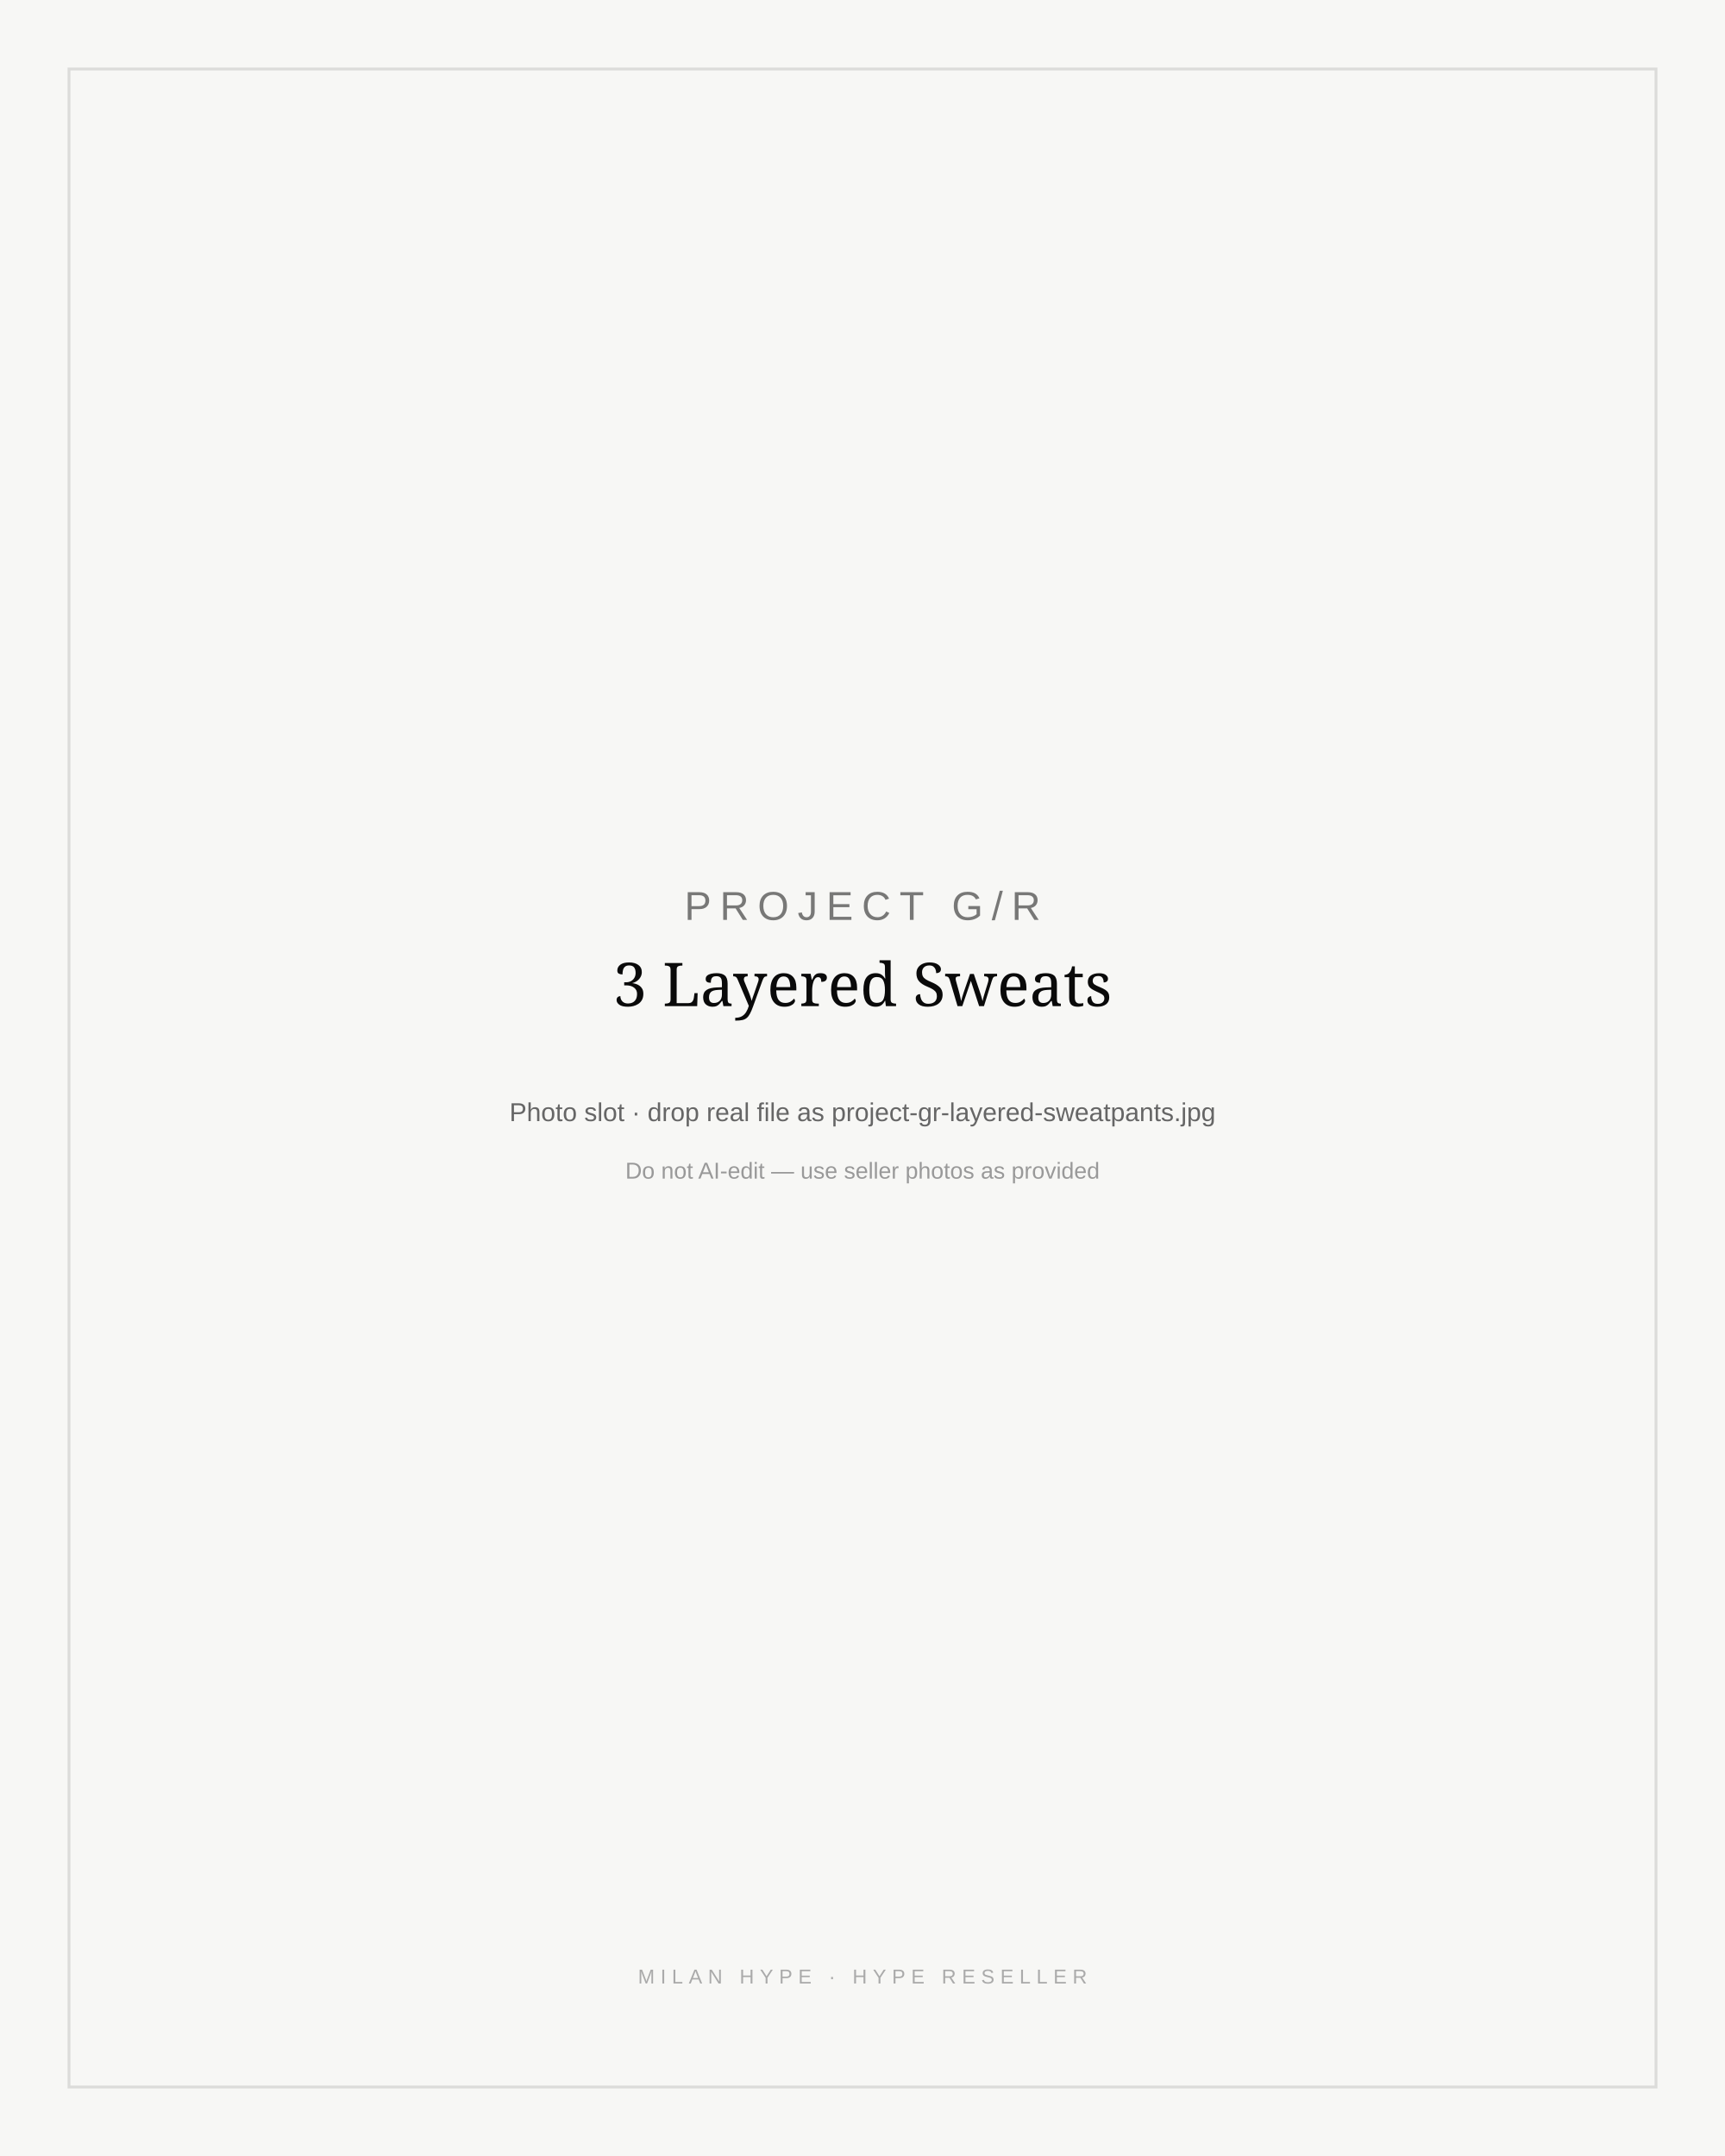
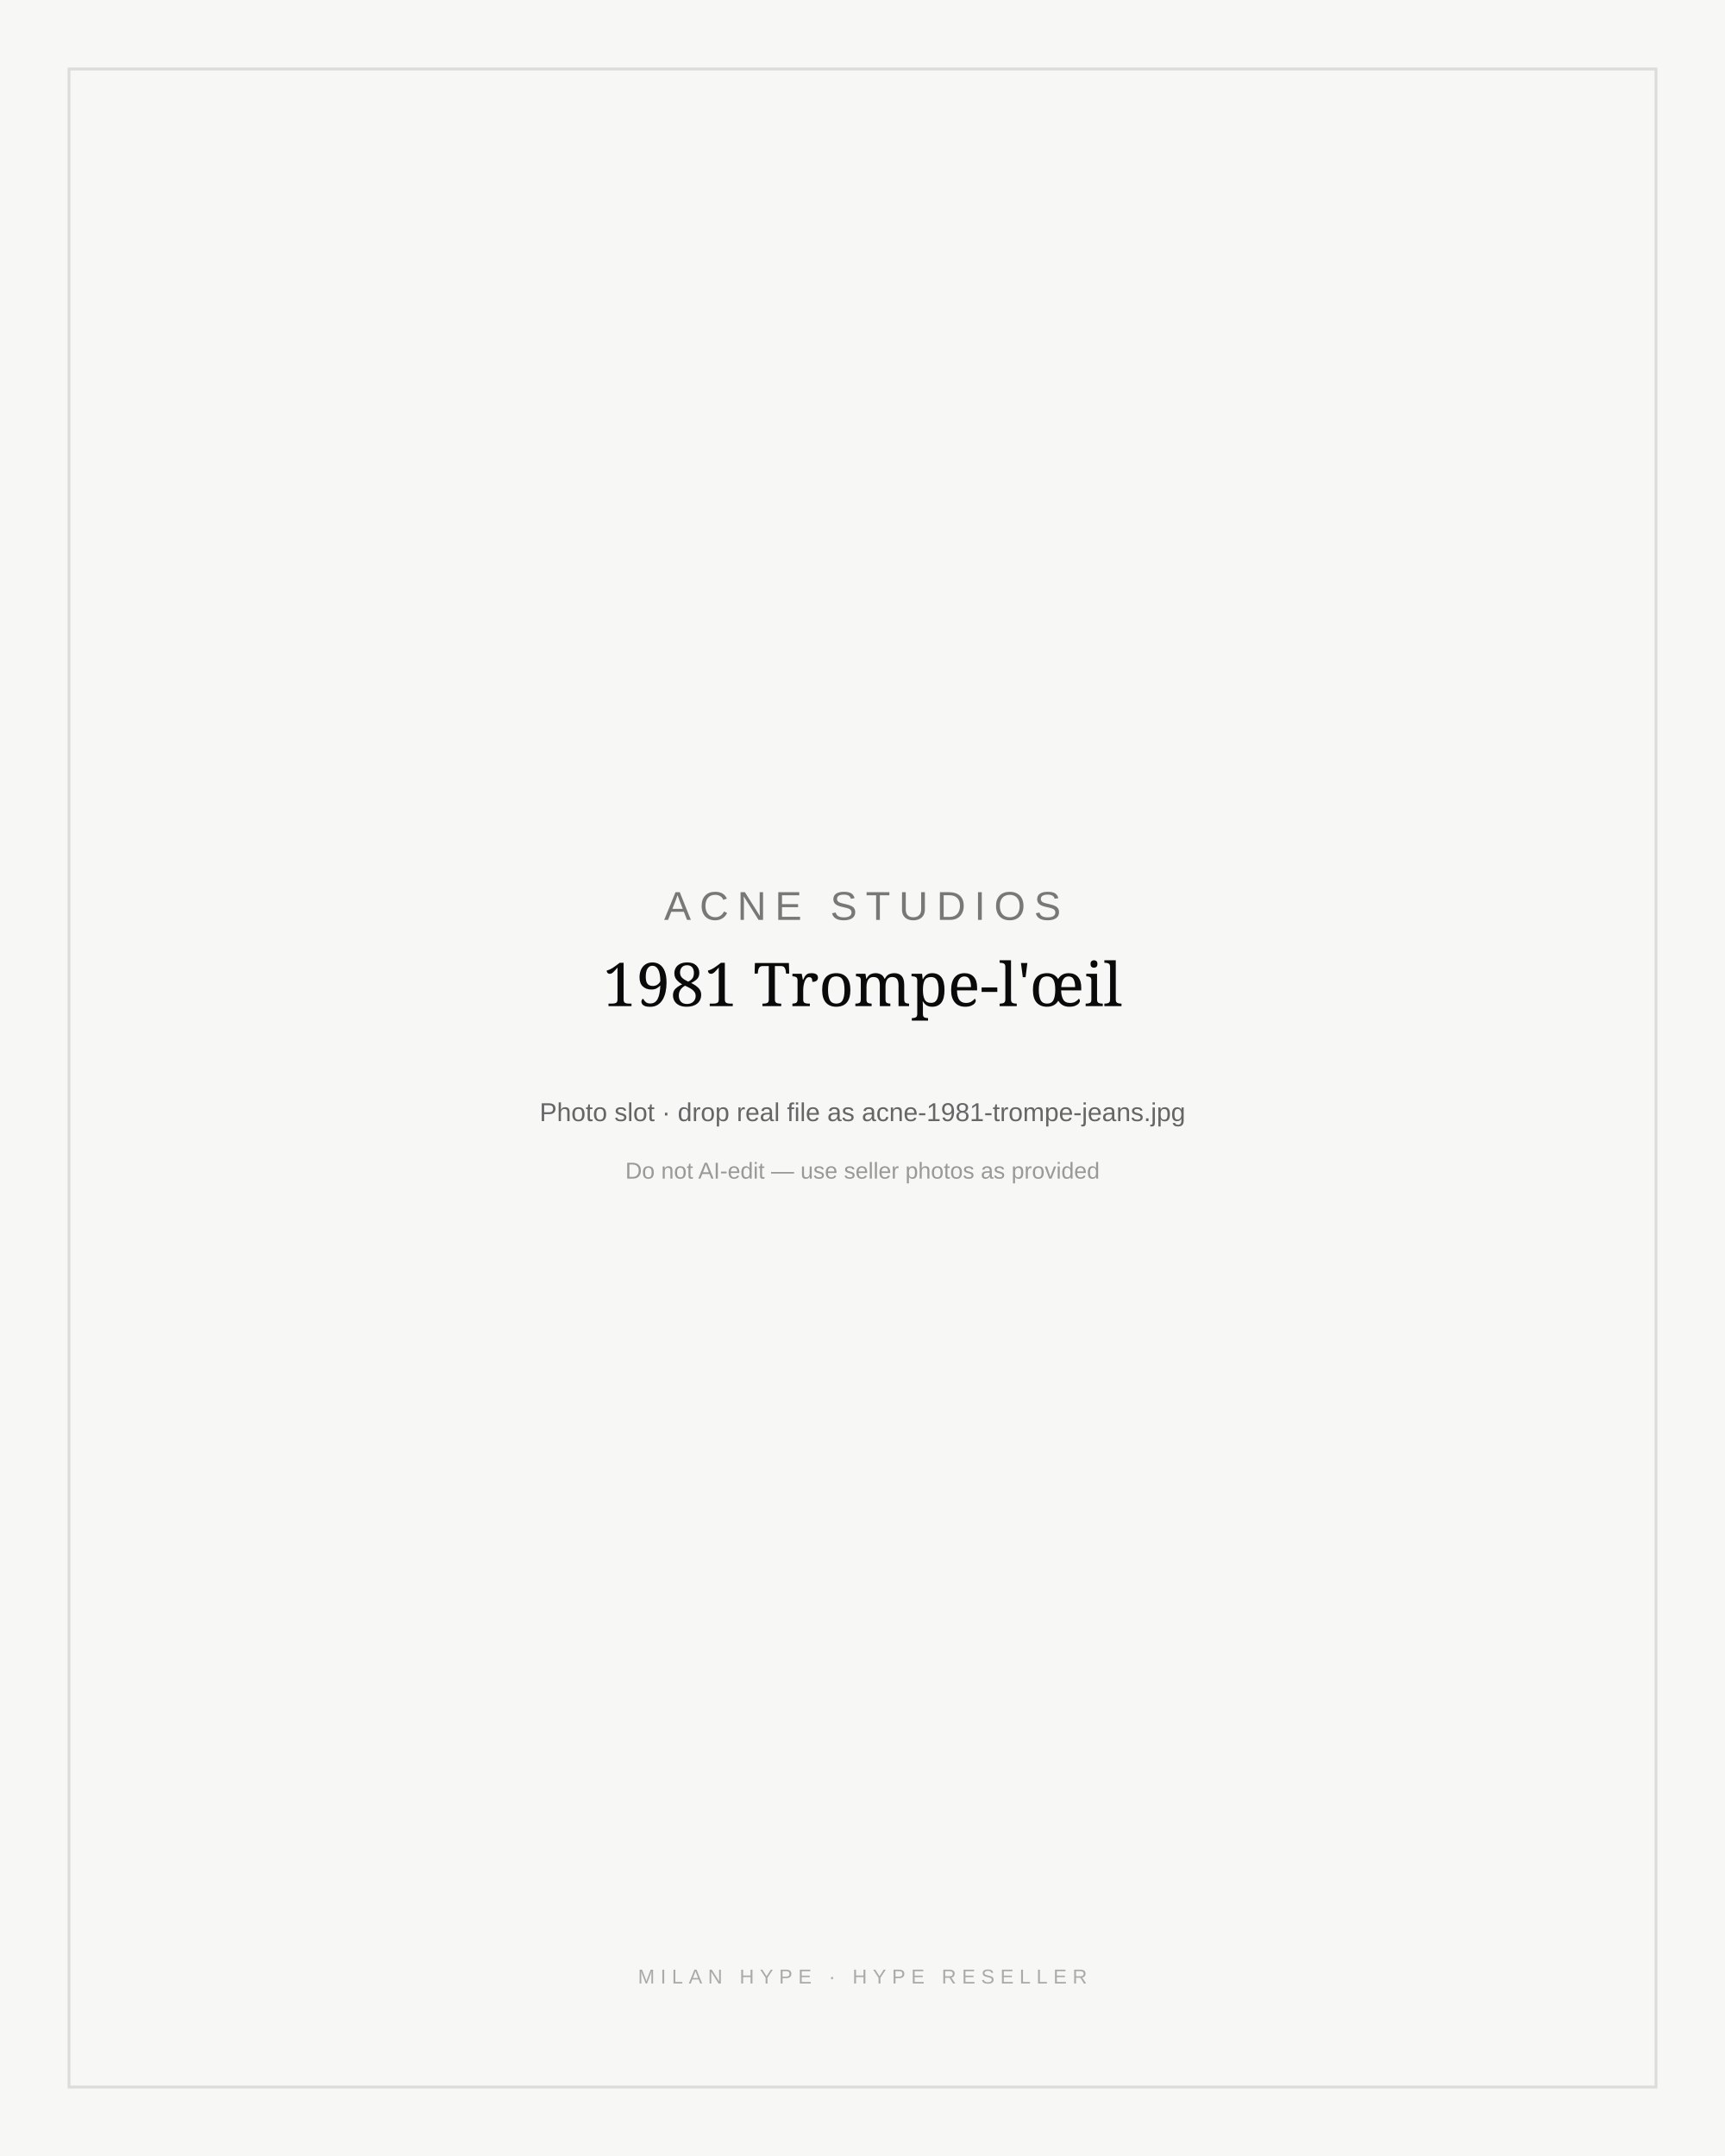
<svg xmlns="http://www.w3.org/2000/svg" width="1200" height="1500" viewBox="0 0 1200 1500">
  <rect width="1200" height="1500" fill="#f7f7f5" />
  <rect x="48" y="48" width="1104" height="1404" fill="none" stroke="#111" stroke-width="2" opacity="0.12" />
-   <text x="600" y="640" text-anchor="middle" font-family="Arial,Helvetica,sans-serif" font-size="28" fill="#111" letter-spacing="6" opacity="0.55">PROJECT G/R</text>
-   <text x="600" y="700" text-anchor="middle" font-family="Georgia,serif" font-size="42" fill="#0a0a0a">3 Layered Sweats</text>
-   <text x="600" y="780" text-anchor="middle" font-family="Arial,Helvetica,sans-serif" font-size="18" fill="#666">Photo slot · drop real file as project-gr-layered-sweatpants.jpg</text>
+   <text x="600" y="640" text-anchor="middle" font-family="Arial,Helvetica,sans-serif" font-size="28" fill="#111" letter-spacing="6" opacity="0.55">ACNE STUDIOS</text>
+   <text x="600" y="700" text-anchor="middle" font-family="Georgia,serif" font-size="42" fill="#0a0a0a">1981 Trompe-l'œil</text>
+   <text x="600" y="780" text-anchor="middle" font-family="Arial,Helvetica,sans-serif" font-size="18" fill="#666">Photo slot · drop real file as acne-1981-trompe-jeans.jpg</text>
  <text x="600" y="820" text-anchor="middle" font-family="Arial,Helvetica,sans-serif" font-size="16" fill="#999">Do not AI-edit — use seller photos as provided</text>
  <text x="600" y="1380" text-anchor="middle" font-family="Arial,Helvetica,sans-serif" font-size="14" fill="#aaa" letter-spacing="4">MILAN HYPE · HYPE RESELLER</text>
</svg>
